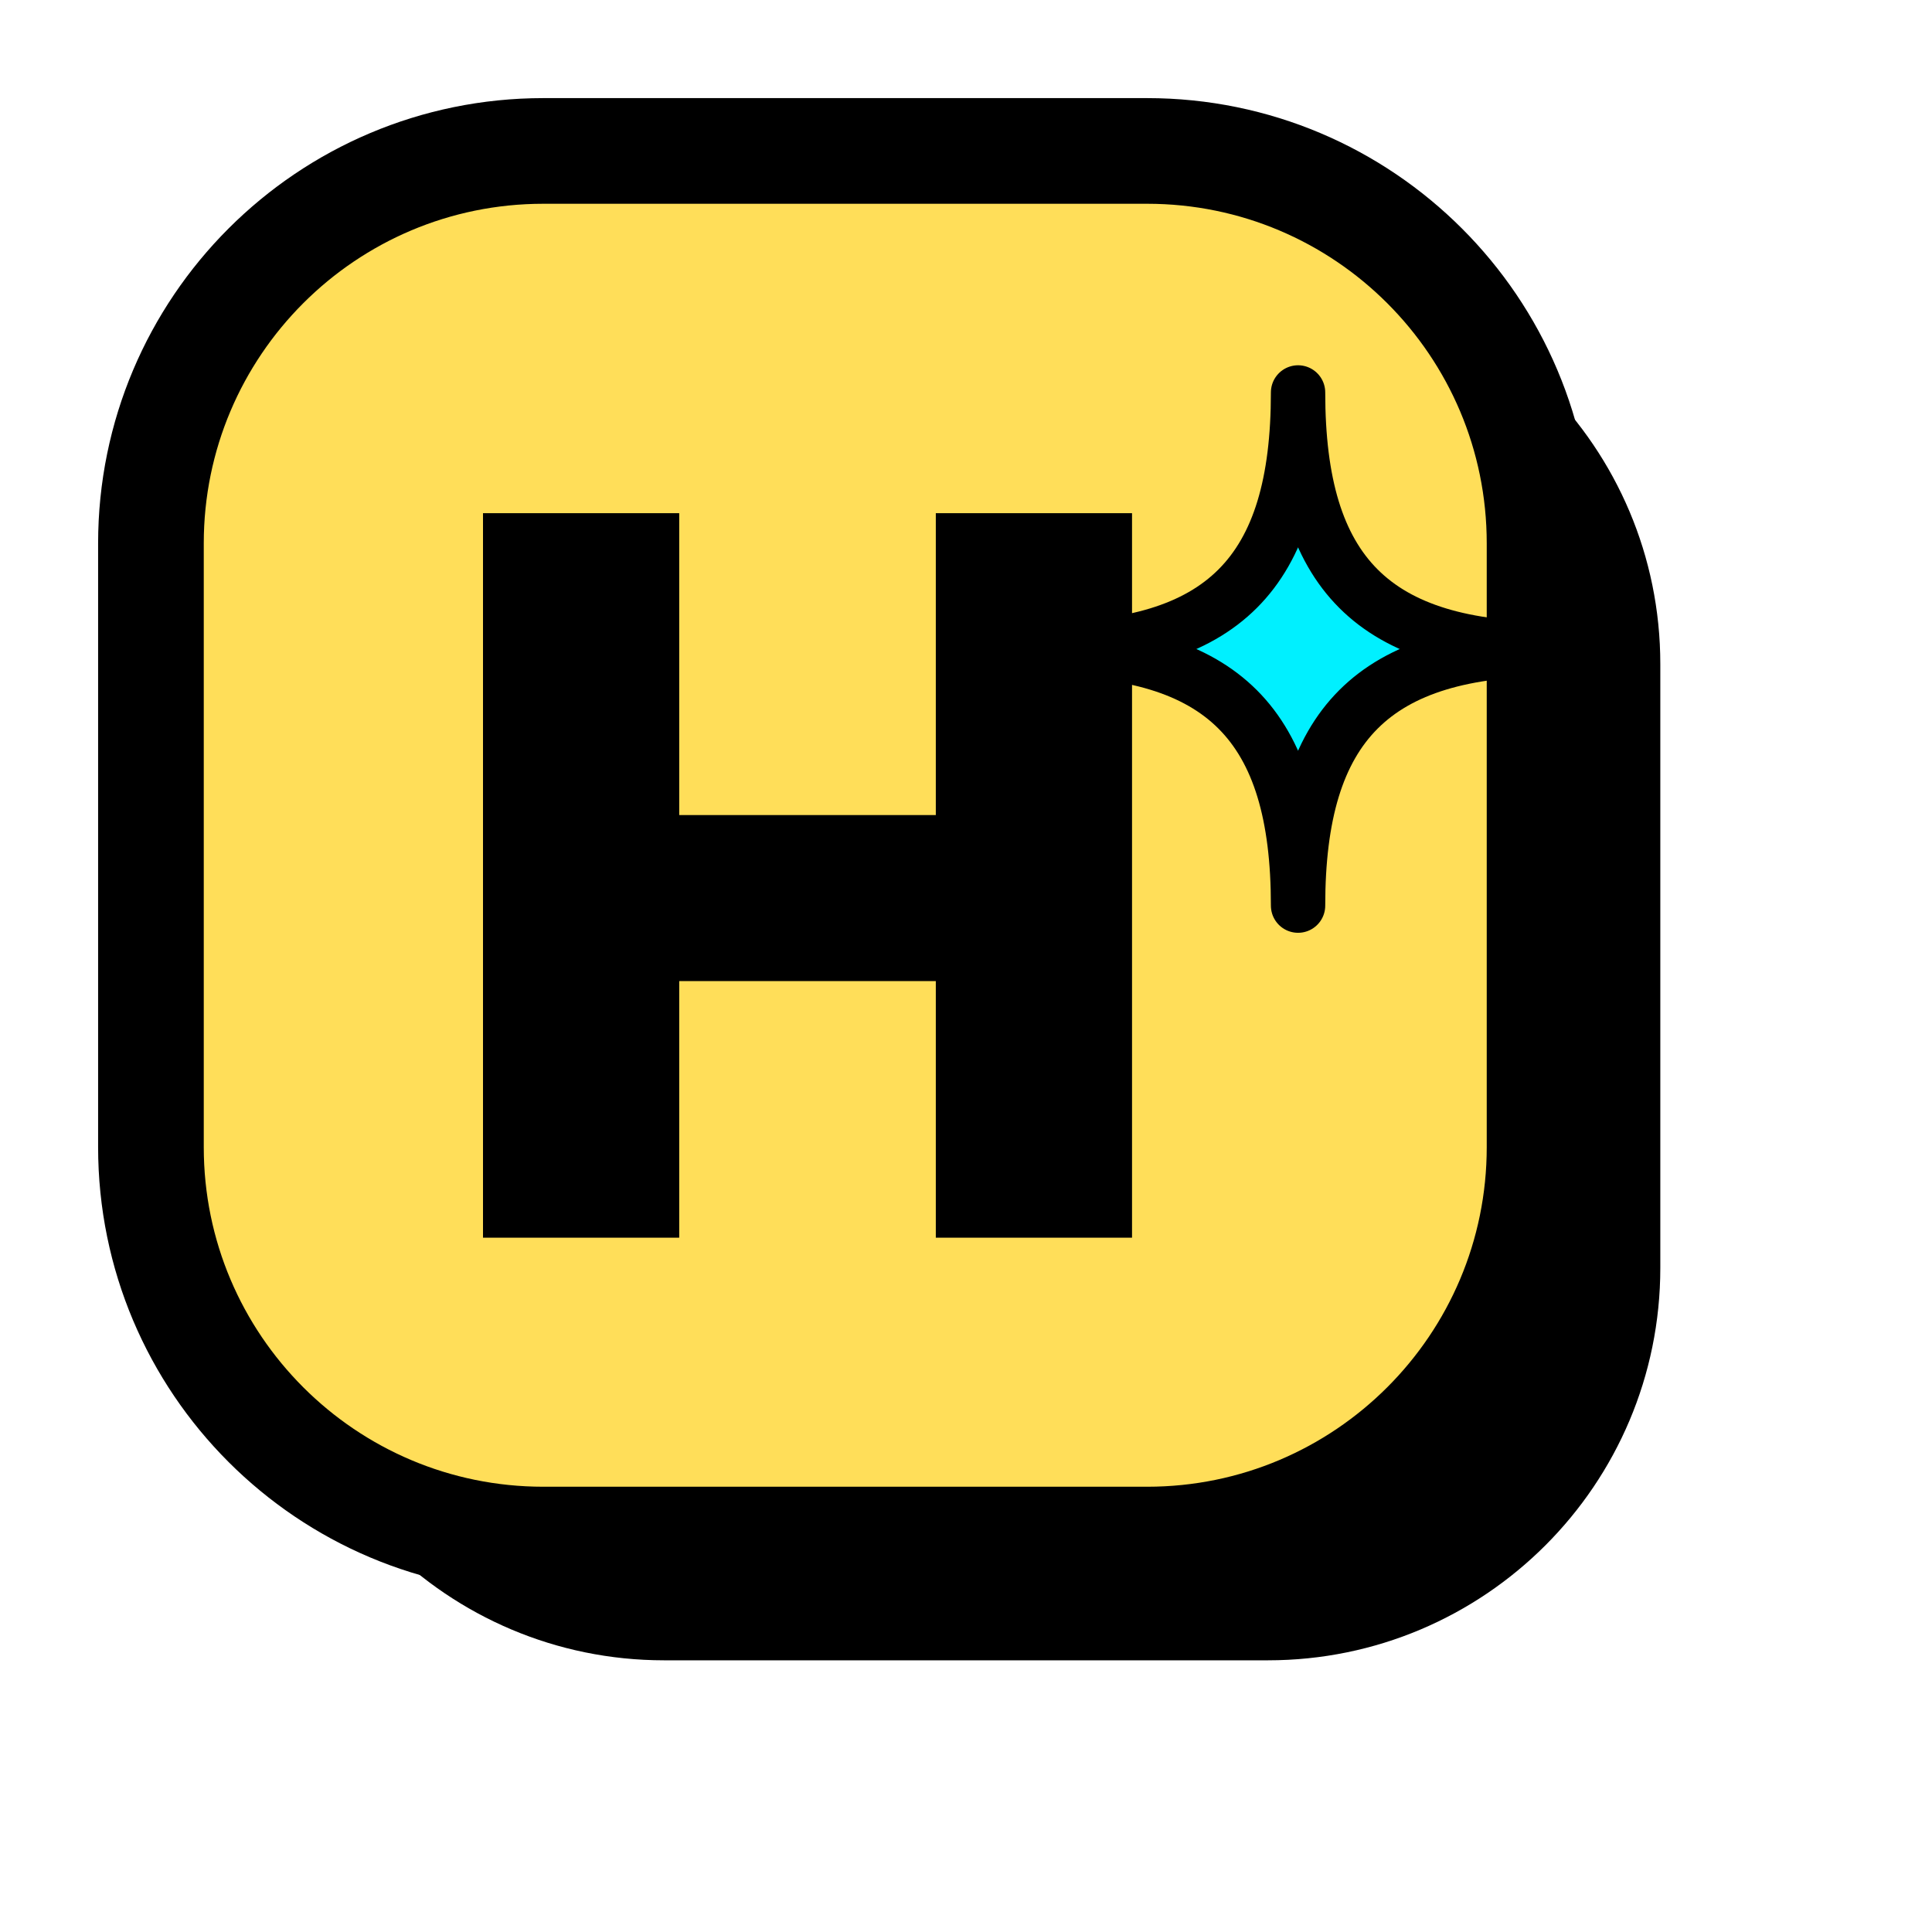
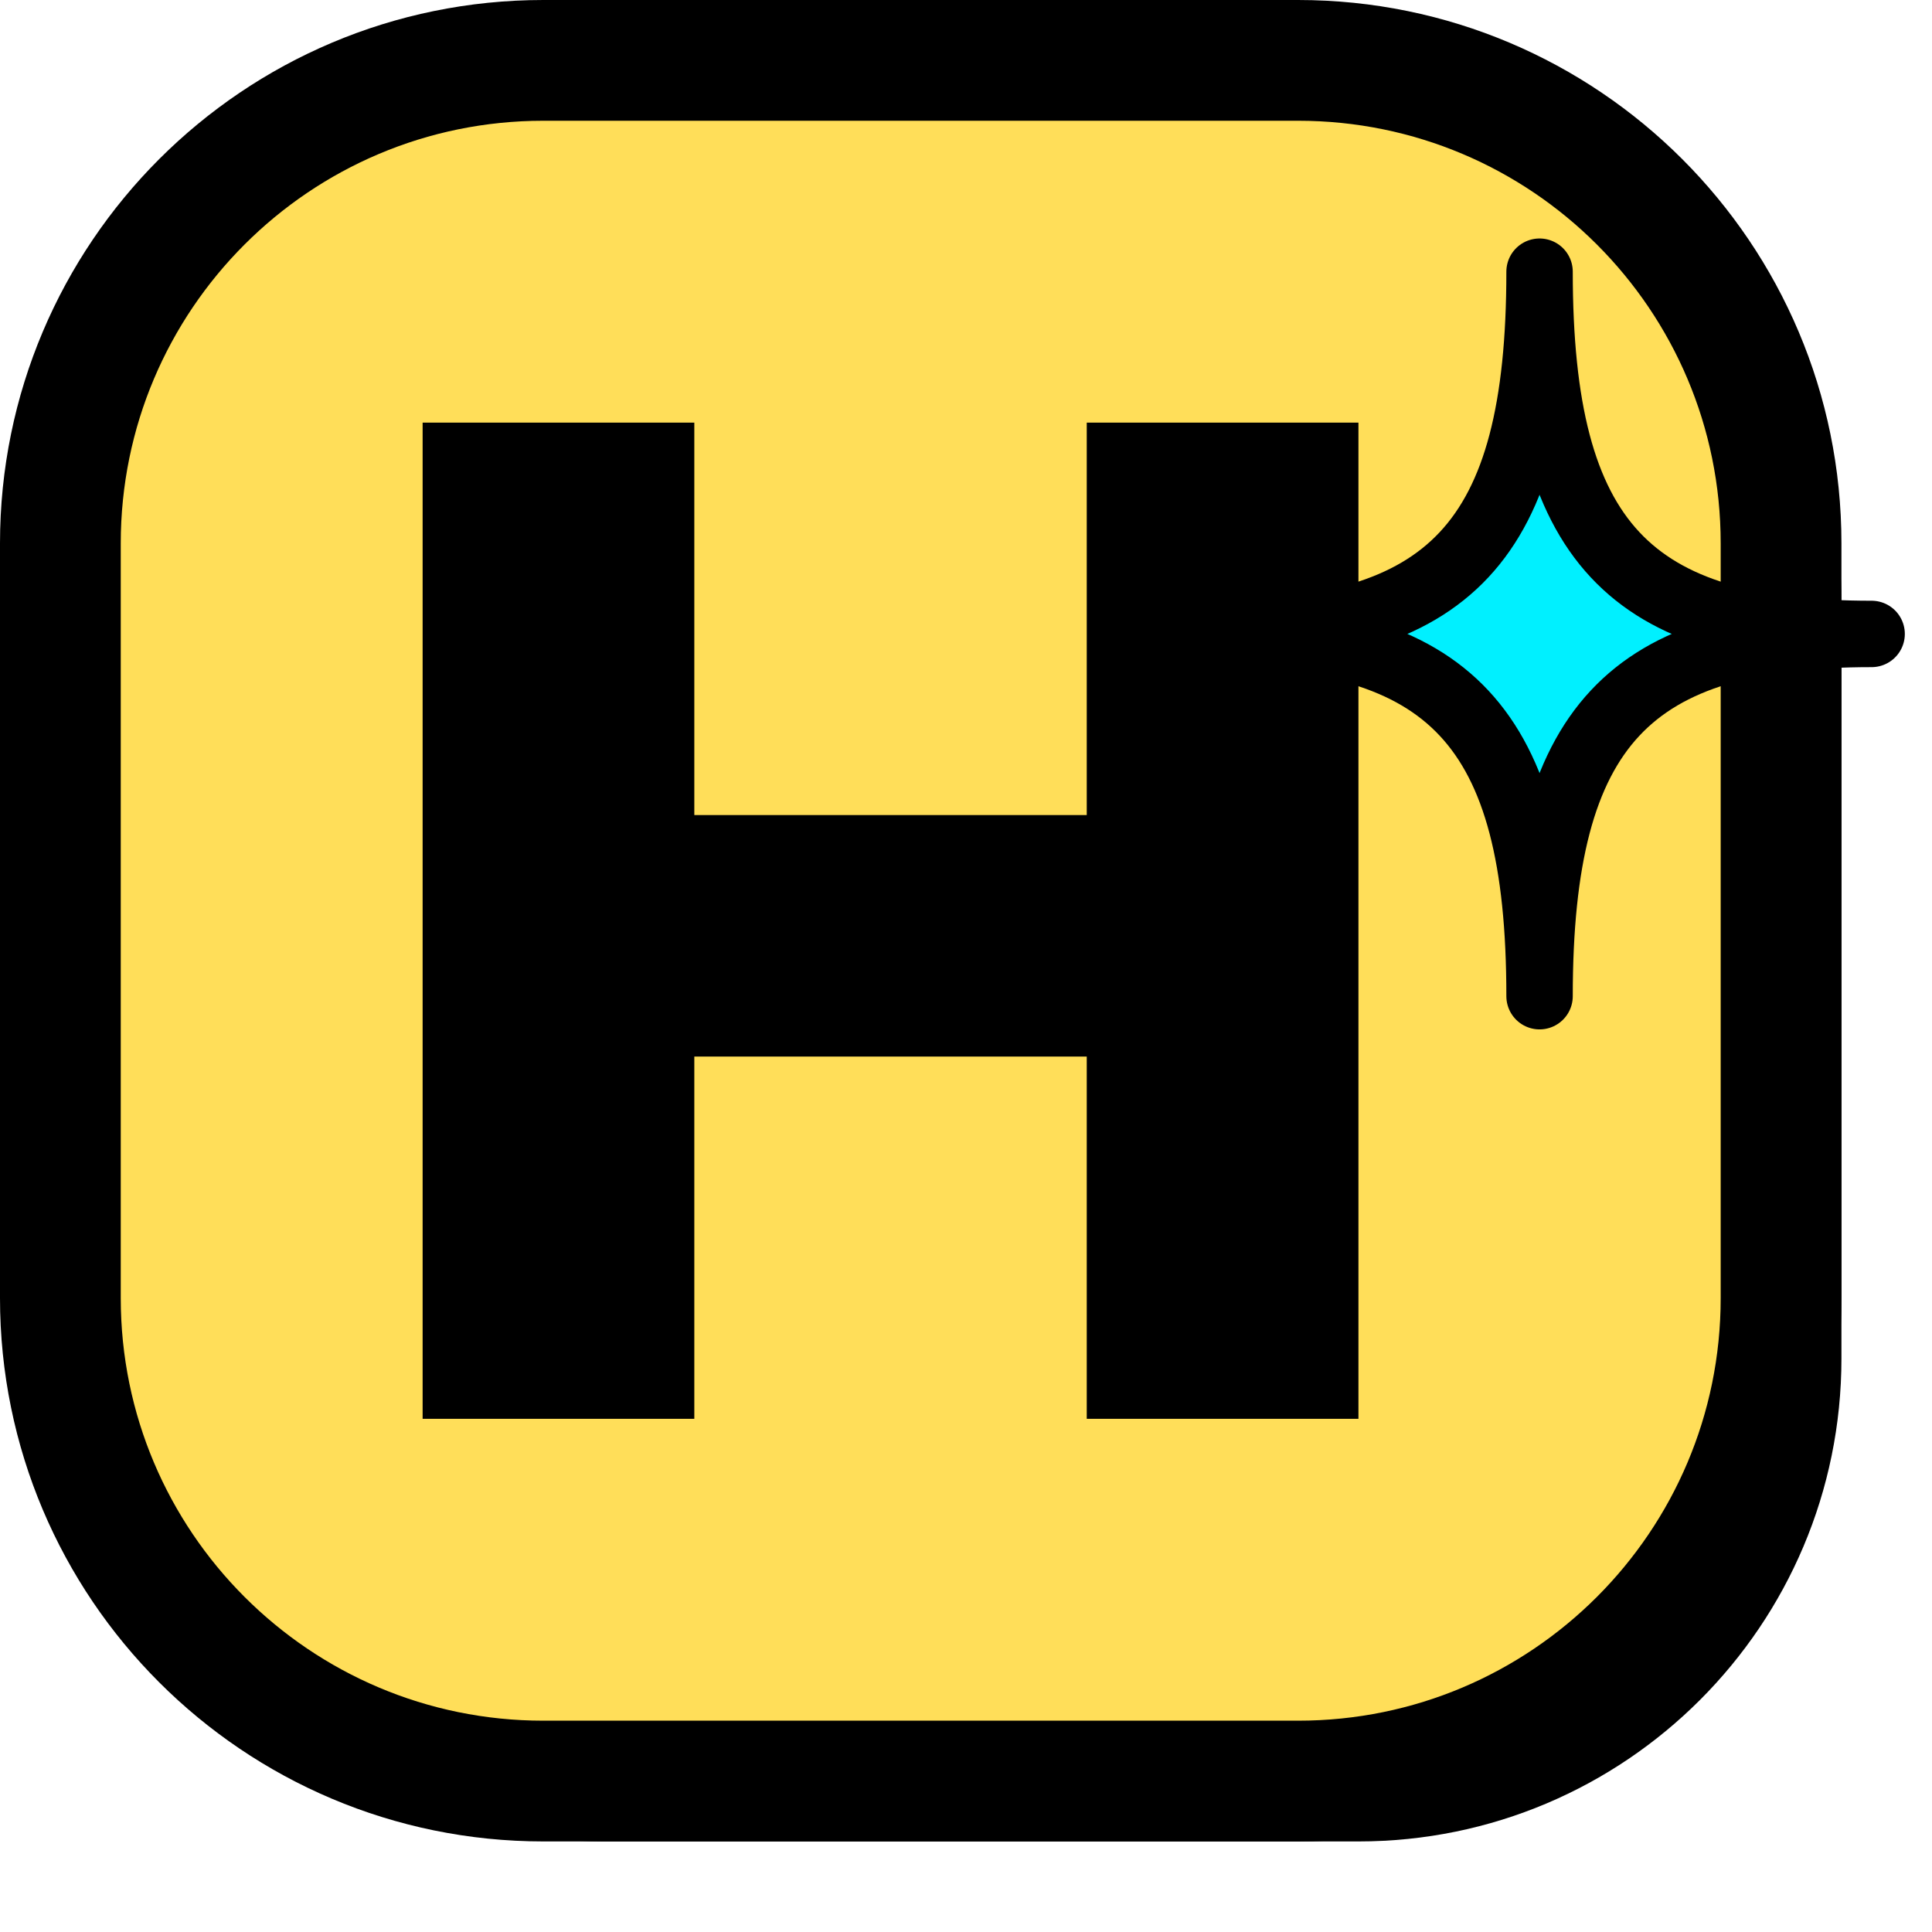
<svg xmlns="http://www.w3.org/2000/svg" viewBox="0 0 64 64">
-   <rect x="9" y="9" width="46" height="46" rx="13" fill="#000000" />
-   <rect x="5" y="5" width="46" height="46" rx="13" fill="#FFDE59" stroke="#000000" stroke-width="3.5" />
-   <path d="M 16 17 L 22.5 17 L 22.5 27 L 31 27 L 31 17 L 37.5 17 L 37.5 41 L 31 41 L 31 32.5 L 22.5 32.5 L 22.5 41 L 16 41 Z" fill="#000000" />
-   <path d="M 43 13 C 43 19 45.5 21.5 51.5 21.5 C 45.5 21.5 43 24 43 30 C 43 24 40.5 21.5 34.5 21.5 C 40.5 21.5 43 19 43 13 Z" fill="#00F0FF" stroke="#000000" stroke-width="1.8" stroke-linejoin="round" />
+   <rect x="4" y="4" width="57" height="57" rx="16" fill="#000000" />
+   <rect x="2" y="2" width="57" height="57" rx="16" fill="#FFDE59" stroke="#000000" stroke-width="4" />
+   <path d="M 14 14 L 23 14 L 23 27 L 36 27 L 36 14 L 45 14 L 45 47 L 36 47 L 36 35 L 23 35 L 23 47 L 14 47 Z" fill="#000000" />
+   <path d="M 51 9 C 51 18 54 21 62 21 C 54 21 51 24 51 33 C 51 24 48 21 40 21 C 48 21 51 18 51 9 Z" fill="#00F0FF" stroke="#000000" stroke-width="2.2" stroke-linejoin="round" />
</svg>
